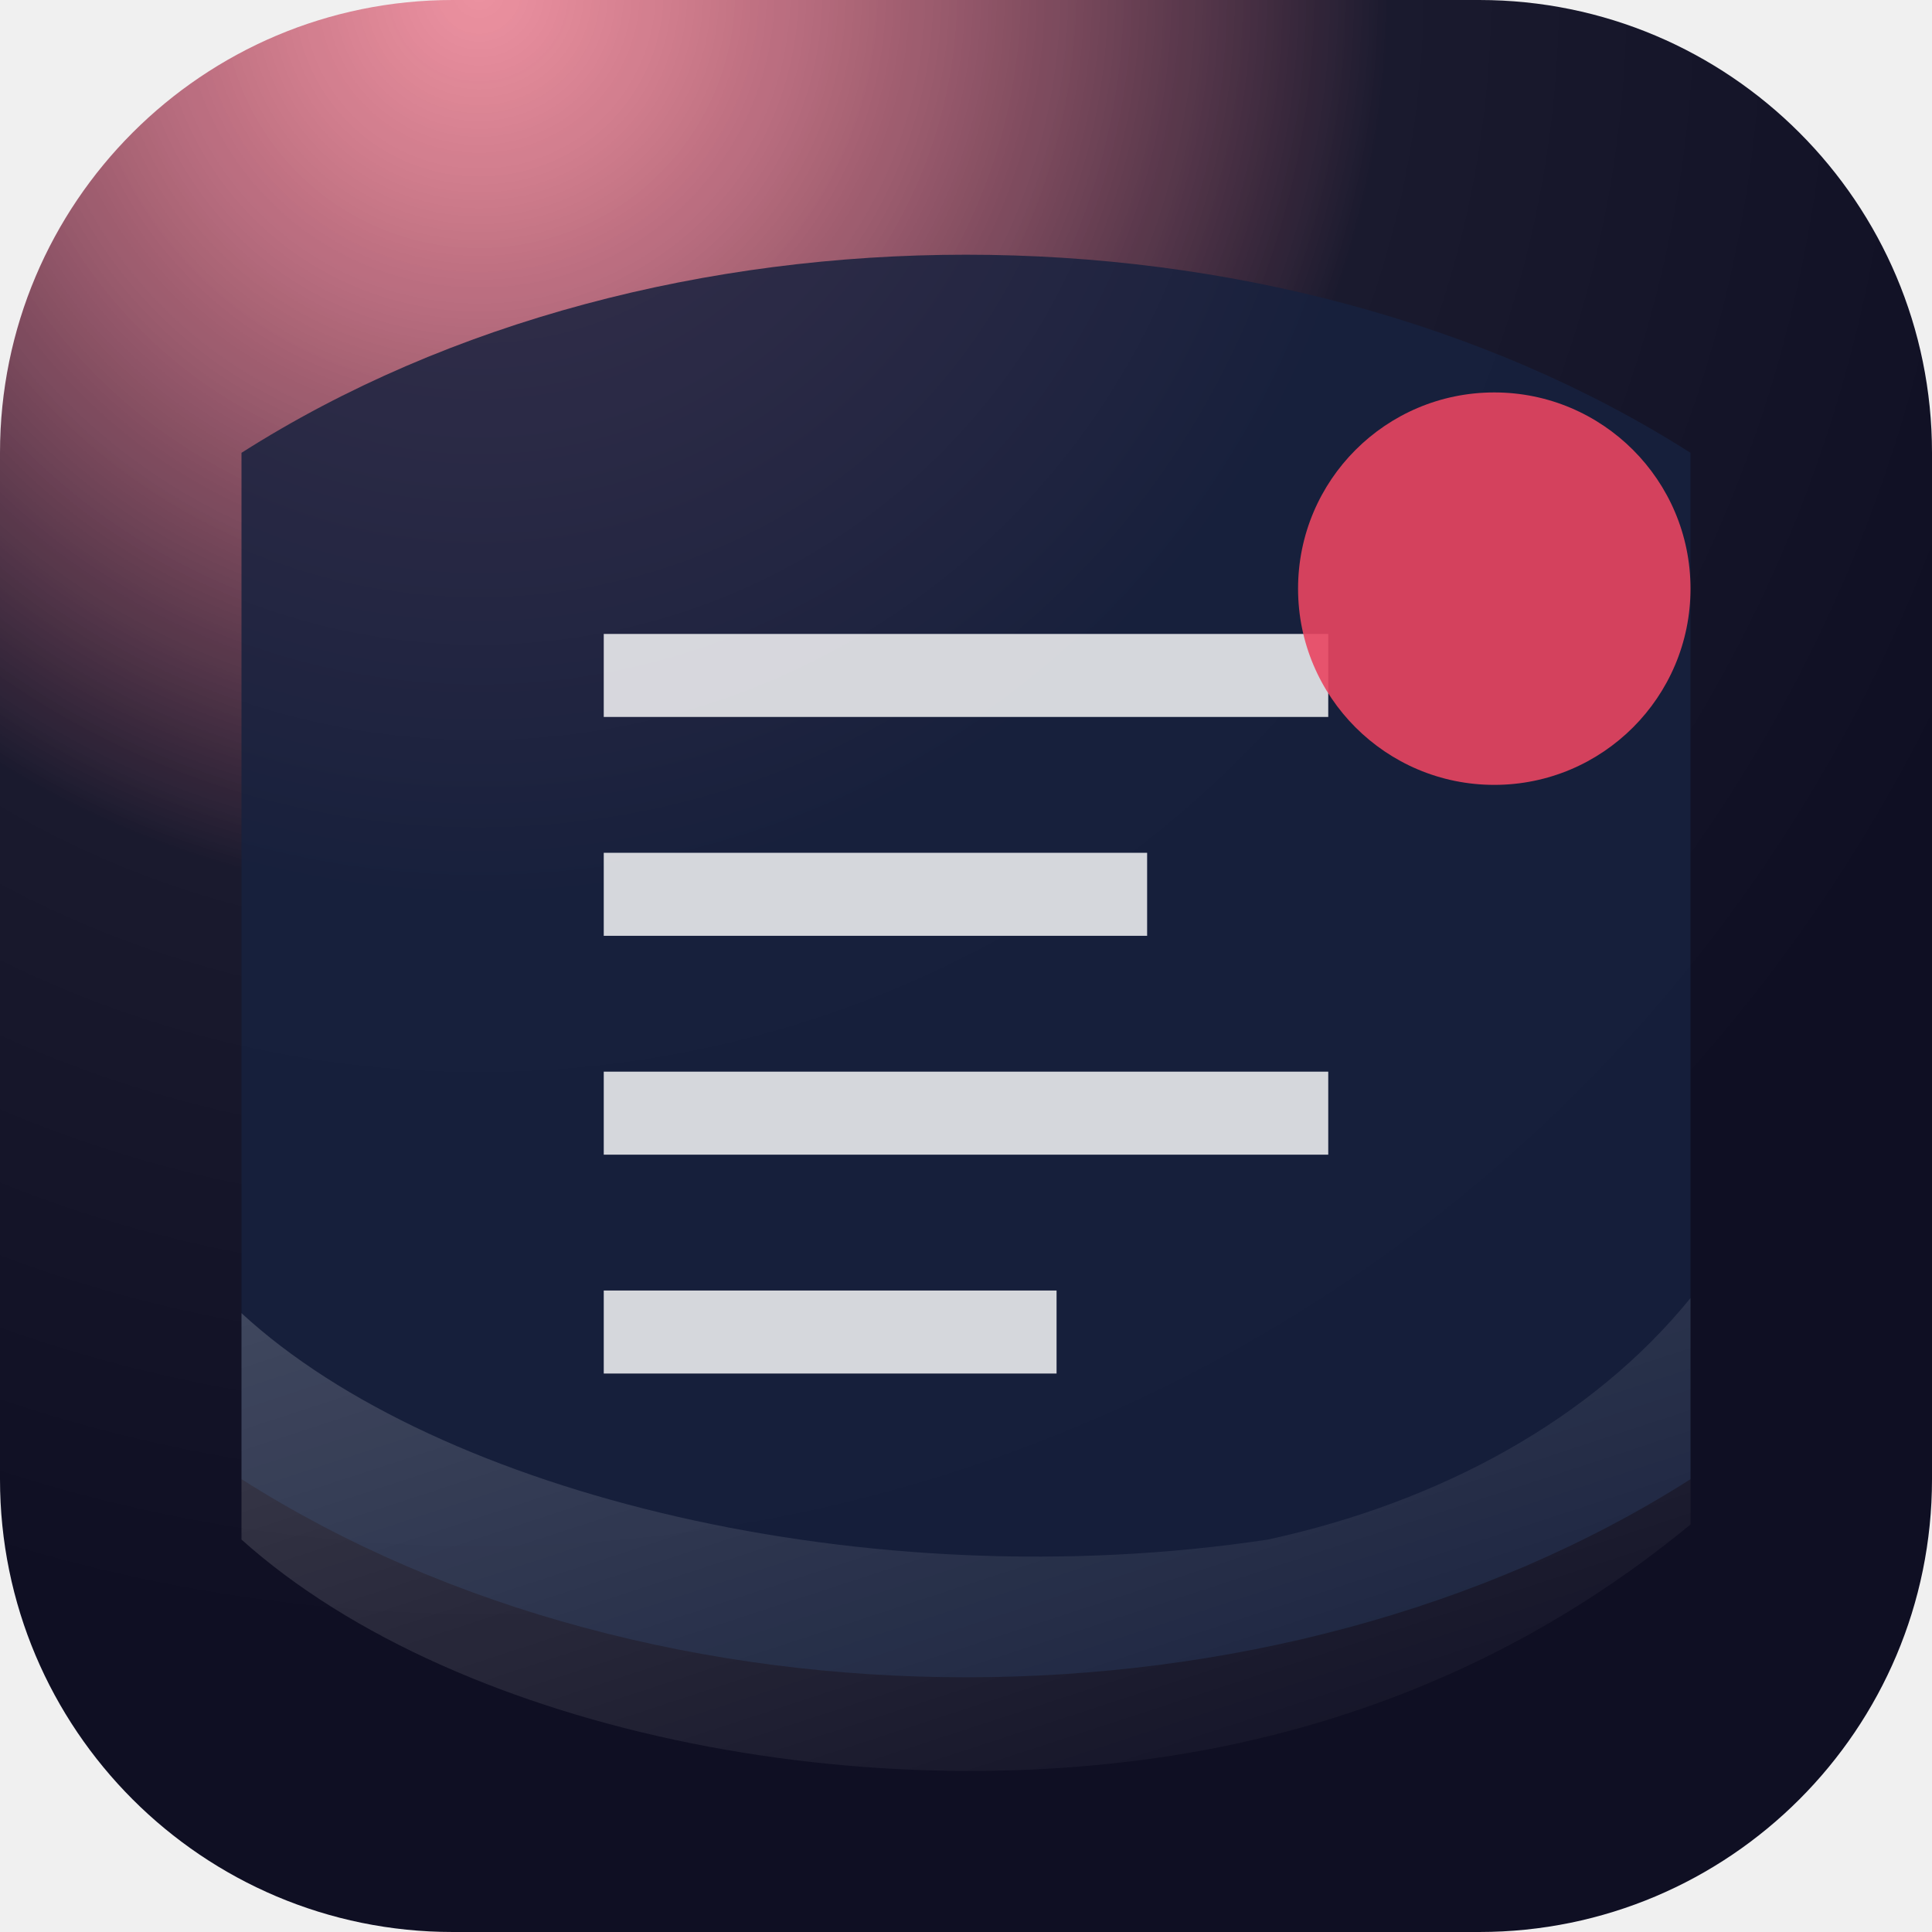
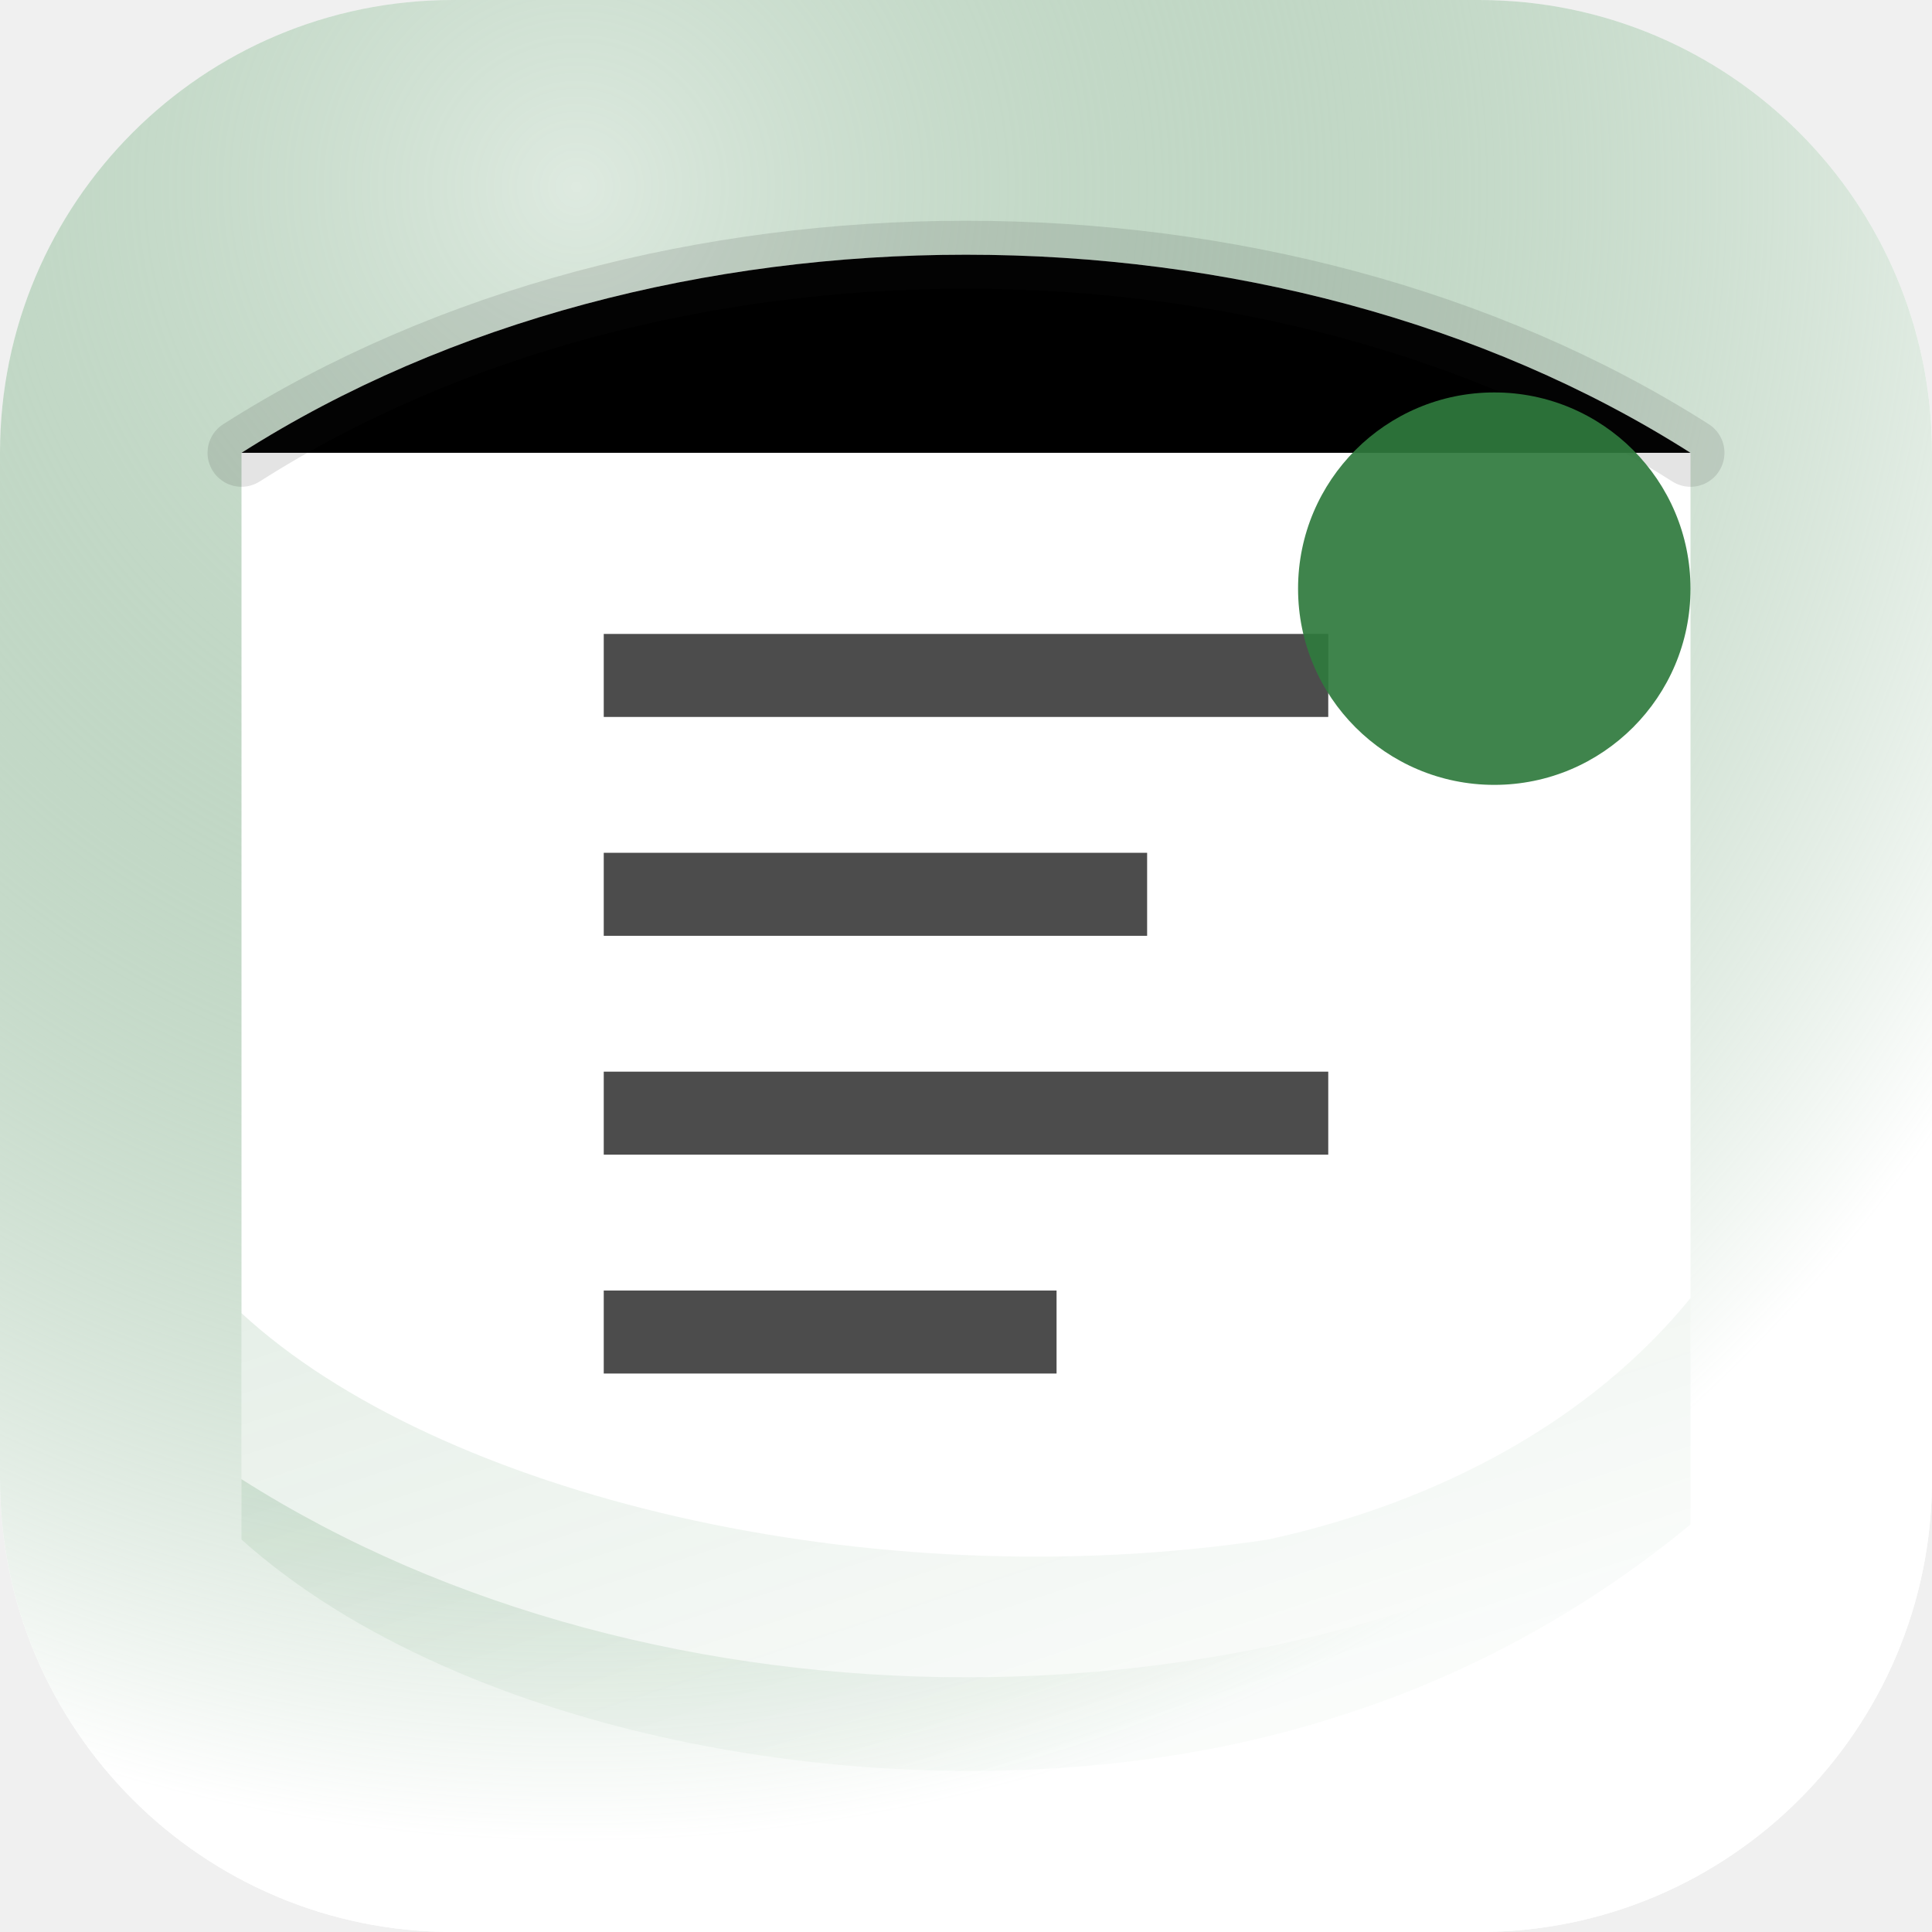
<svg xmlns="http://www.w3.org/2000/svg" viewBox="0 0 512 512">
  <defs>
-     <radialGradient id="g1" cx="25%" cy="0%" r="85%">
-       <stop offset="0" stop-color="#e94560" stop-opacity=".55" />
-       <stop offset=".55" stop-color="#1a1a2e" stop-opacity="1" />
-       <stop offset="1" stop-color="#0f0f23" stop-opacity="1" />
+     <radialGradient id="g1" cx="30%" cy="10%" r="85%">
+       <stop offset="0" stop-color="#2f7a3d" stop-opacity=".16" />
+       <stop offset="1" stop-color="#ffffff" stop-opacity="1" />
    </radialGradient>
    <linearGradient id="g2" x1="0" y1="0" x2="1" y2="1">
-       <stop offset="0" stop-color="#ffffff" stop-opacity=".18" />
-       <stop offset="1" stop-color="#ffffff" stop-opacity="0" />
+       <stop offset="0" stop-color="#2f7a3d" stop-opacity=".12" />
+       <stop offset="1" stop-color="#2f7a3d" stop-opacity="0" />
    </linearGradient>
  </defs>
+   <rect width="512" height="512" rx="120" fill="#ffffff" />
  <rect width="512" height="512" rx="120" fill="url(#g1)" />
-   <path d="M64 120c110-70 274-70 384 0v272c-110 70-274 70-384 0V120Z" fill="#16213e" opacity=".85" />
-   <path d="M160 168h192v22H160v-22Zm0 58h144v22H160v-22Zm0 58h192v22H160v-22Zm0 58h120v22H160v-22Z" fill="#fff" opacity=".82" />
-   <circle cx="396" cy="156" r="52" fill="#e94560" opacity=".9" />
+   <path d="M64 120c110-70 274-70 384 0v272c-110 70-274 70-384 0V120Z" fill="#ffffff" />
+   <path d="M64 120c110-70 274-70 384 0" stroke="rgba(26,26,26,.12)" stroke-width="18" stroke-linecap="round" />
+   <path d="M160 168h192v22H160v-22Zm0 58h144v22H160v-22Zm0 58h192v22H160v-22Zm0 58h120v22H160v-22Z" fill="rgba(26,26,26,.78)" />
+   <circle cx="396" cy="156" r="52" fill="#2f7a3d" opacity=".92" />
  <path d="M336 408c46-10 86-32 112-64v60c-34 28-74 48-120 58-92 20-206-2-264-54v-60c52 48 166 76 272 60Z" fill="url(#g2)" />
</svg>
